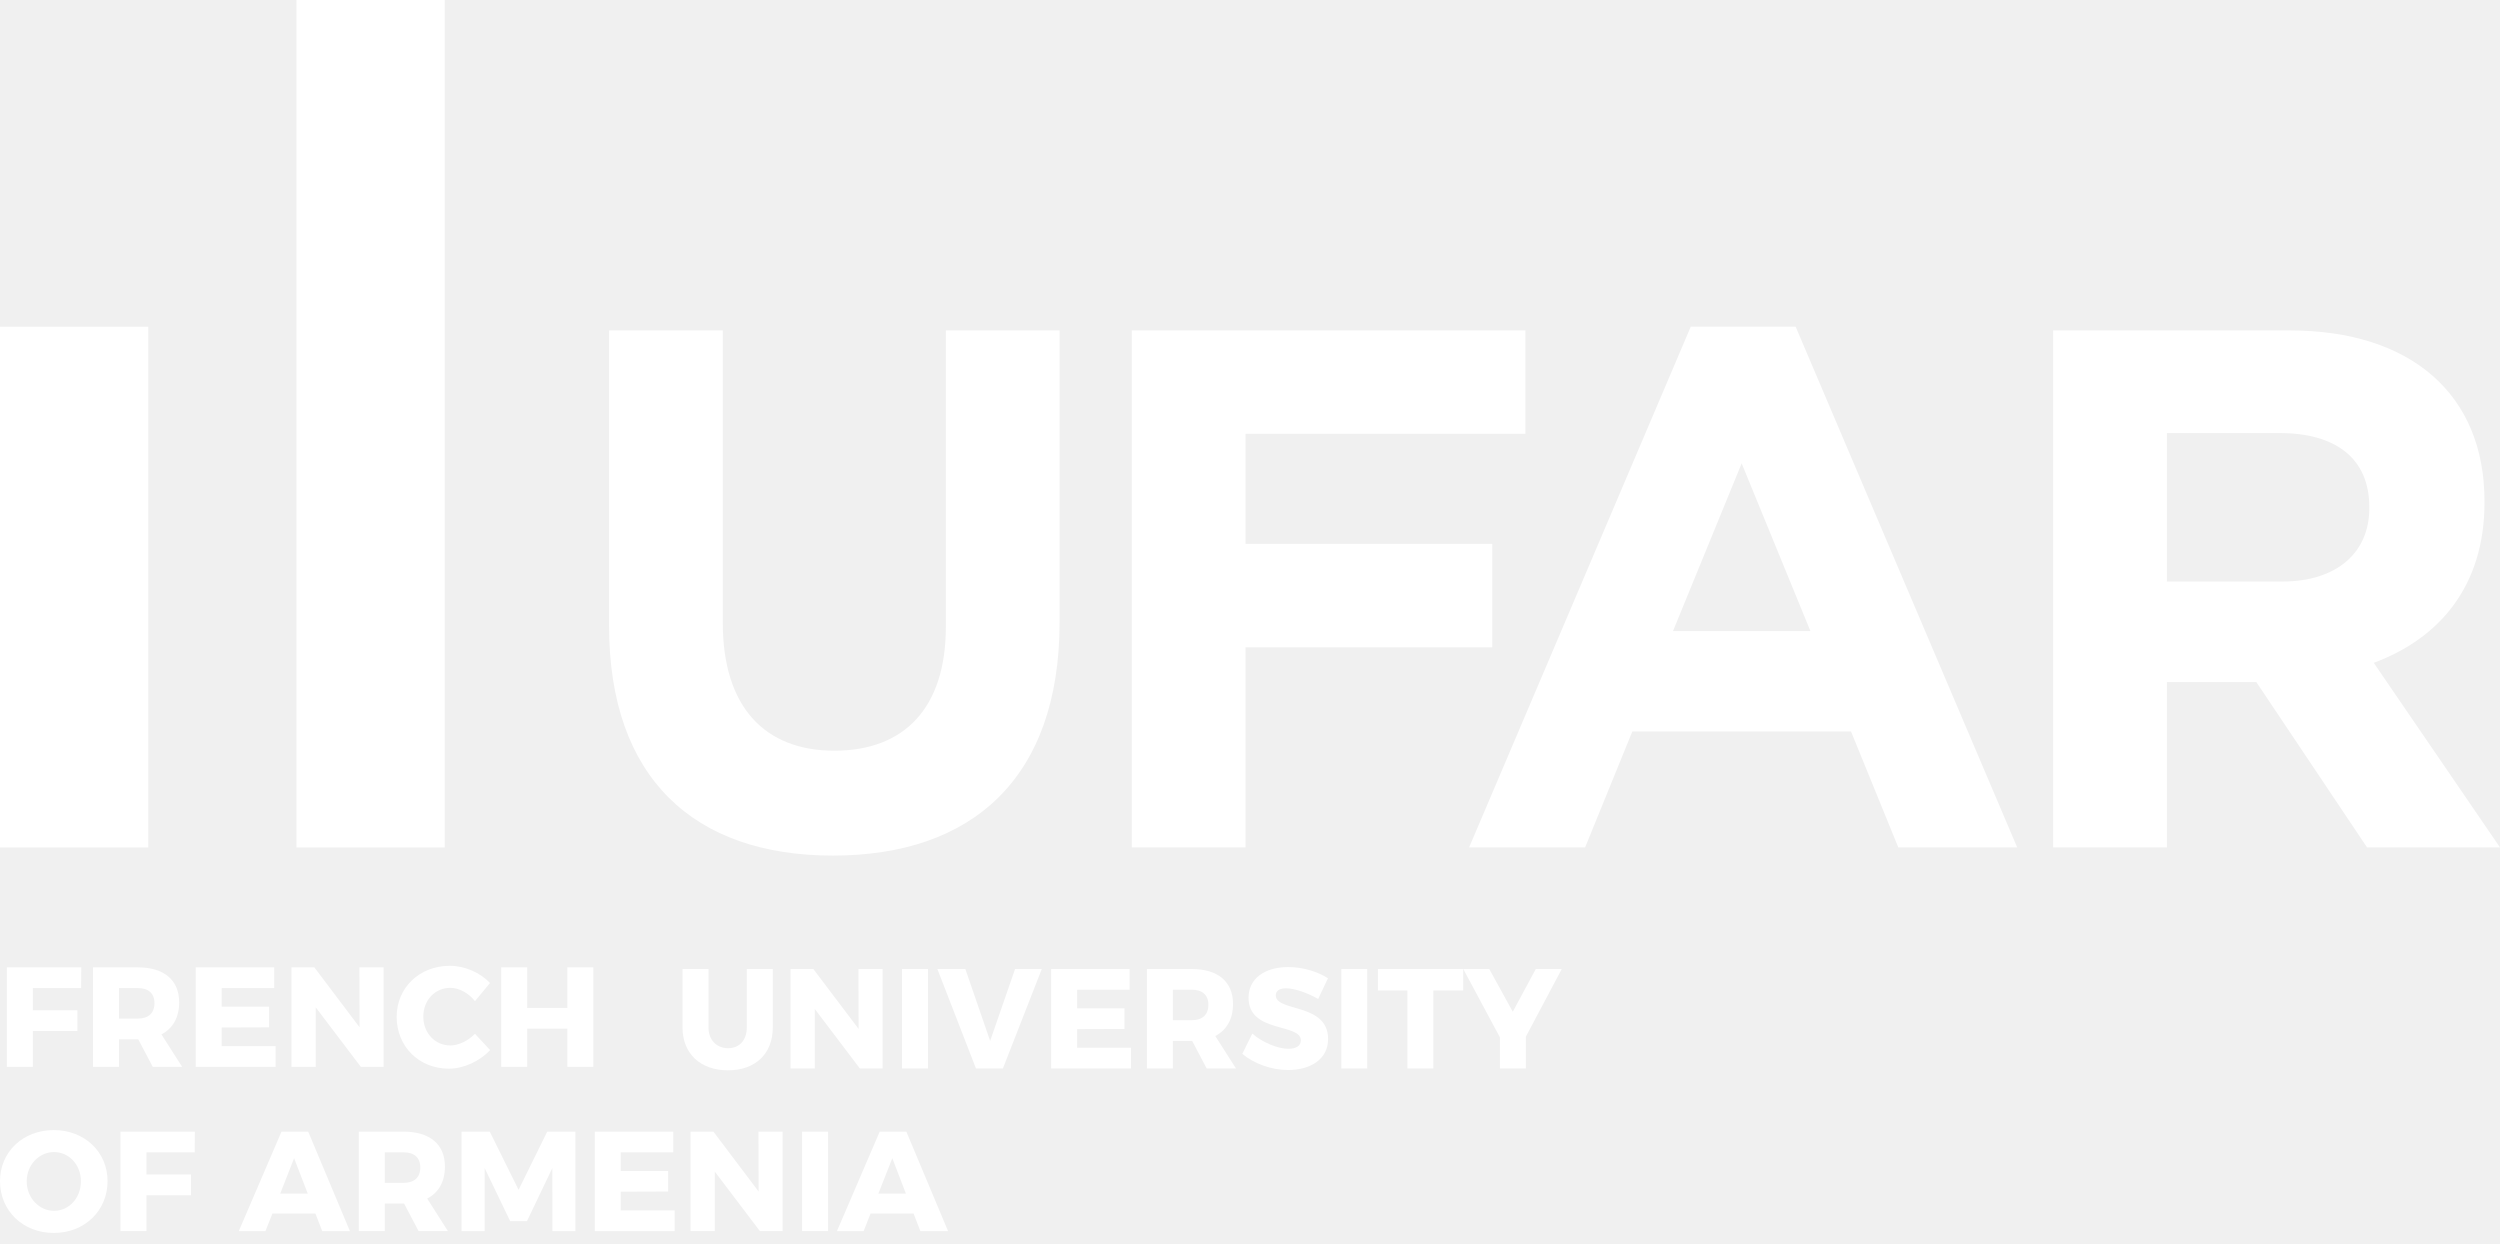
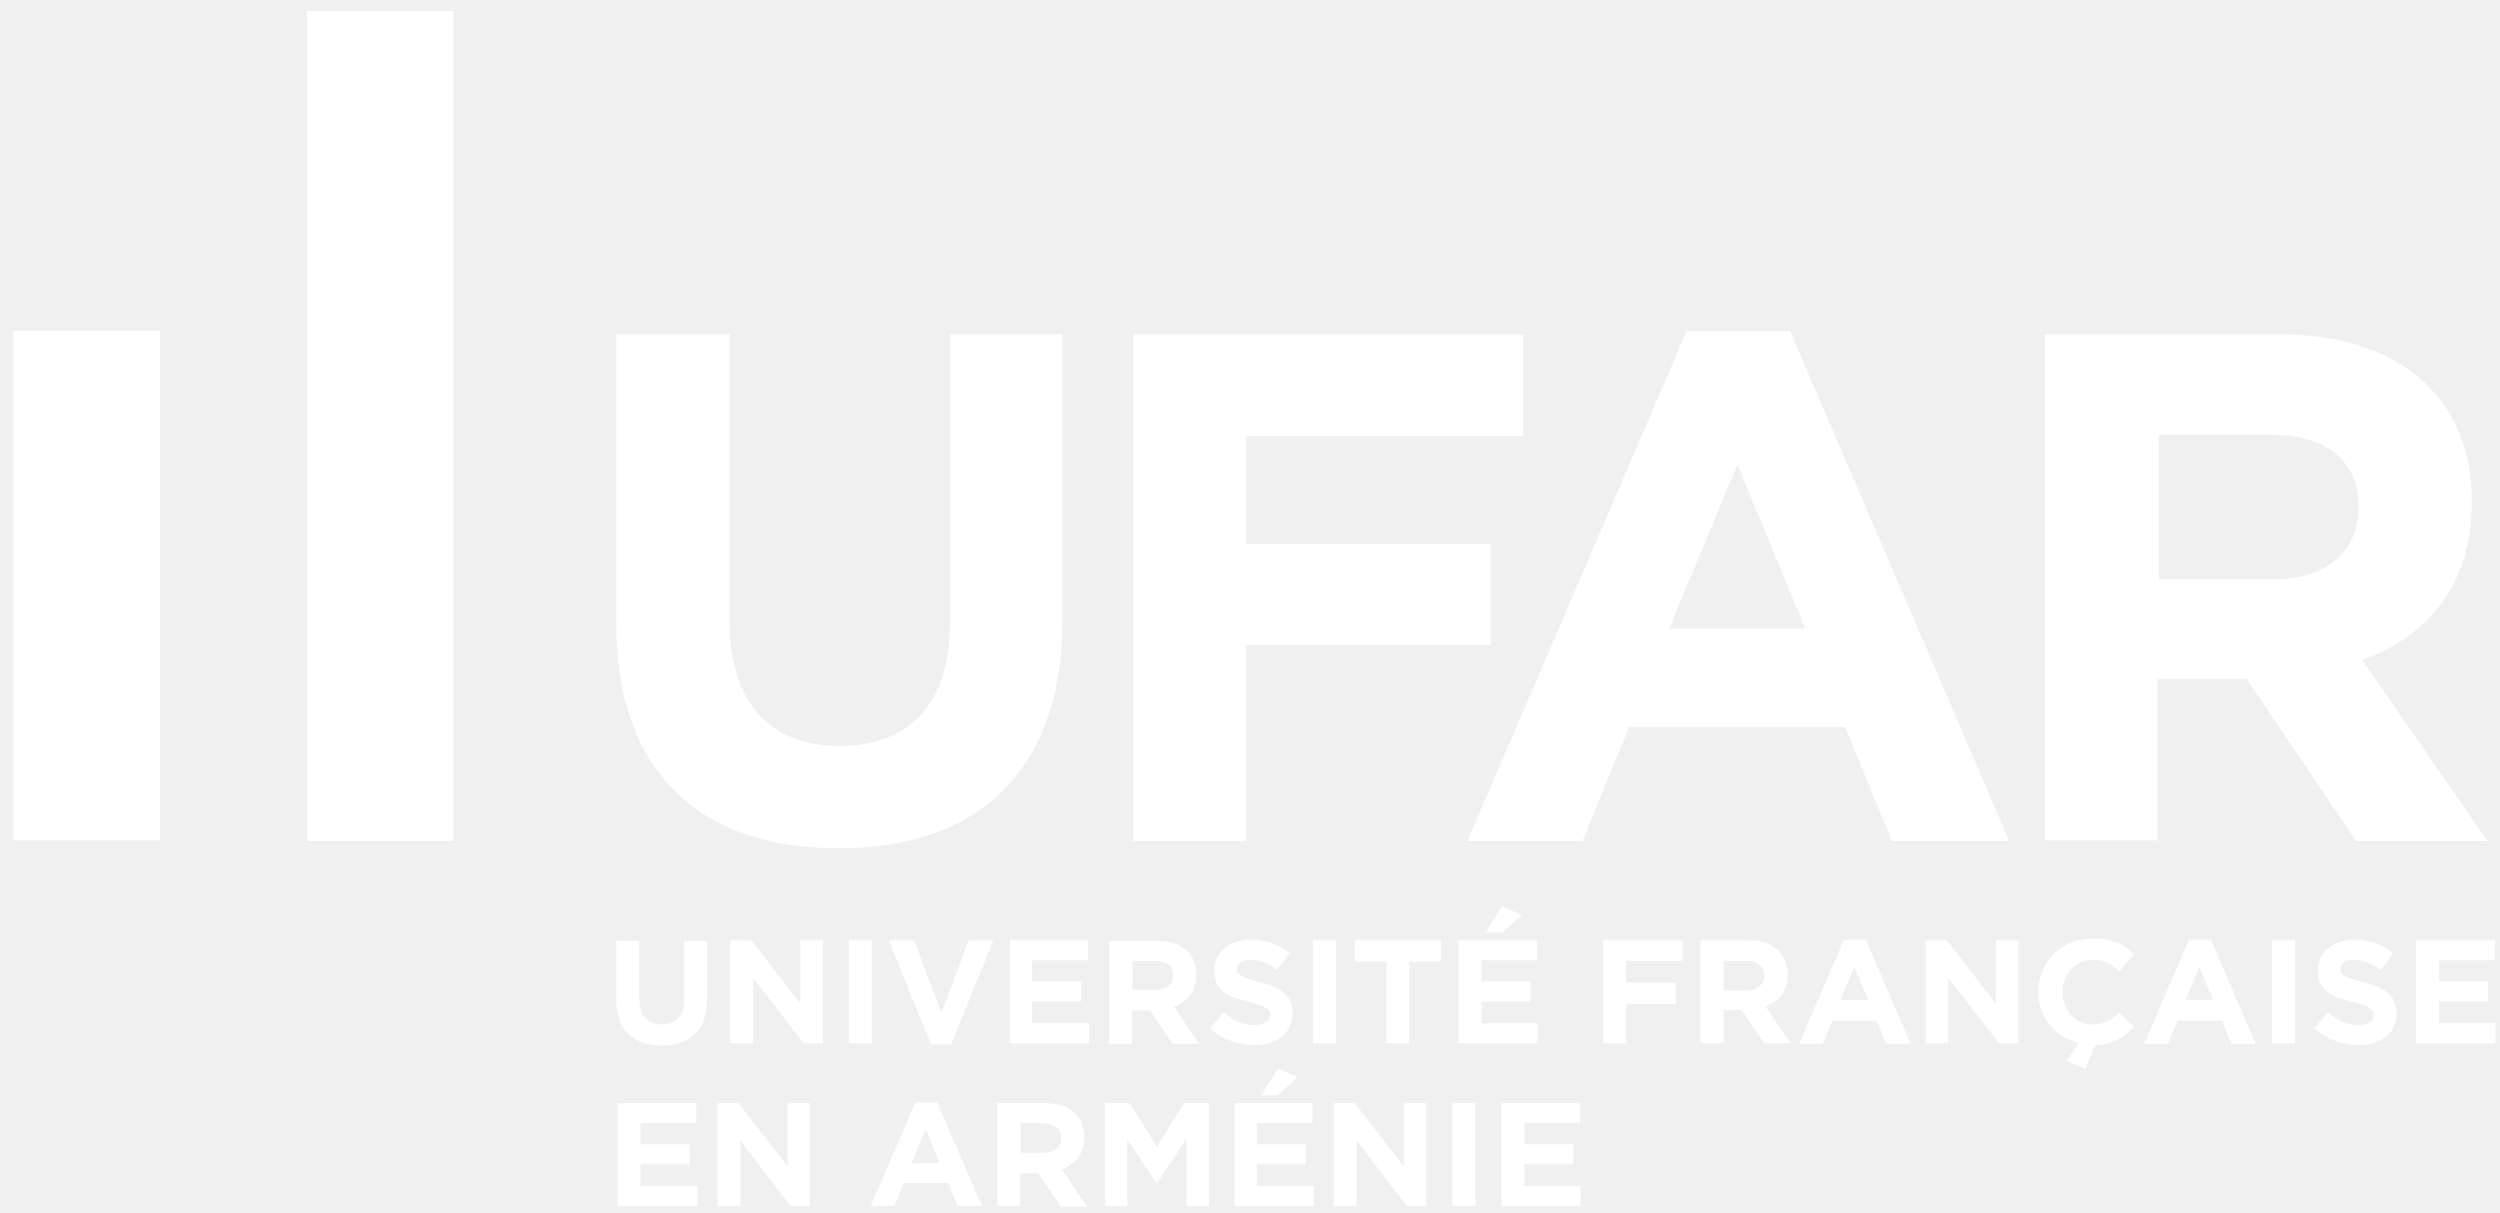
- <svg xmlns="http://www.w3.org/2000/svg" width="203" height="101" viewBox="0 0 203 101" fill="none">
-   <path d="M12.037 26.531H0V68.813H12.037V26.531Z" fill="white" />
-   <path d="M24.075 34.344V68.814H36.112V34.344V0H24.075V34.344Z" fill="white" />
-   <path d="M101.136 52.561H121.172V44.164H101.136V35.226H123.865V26.83H91.902V68.811H101.136V52.561Z" fill="white" />
-   <path d="M128.711 68.81L132.546 59.395H150.302L154.142 68.81H163.797L145.806 26.528H137.289L119.291 68.81H128.711ZM141.423 37.624L147.005 51.241H135.848L141.423 37.624Z" fill="white" />
-   <path d="M201.741 40.807V40.687C201.741 32.049 195.804 26.83 185.913 26.83H166.715V68.811H175.955V55.382H183.212L192.205 68.811H203L192.748 53.82C198.088 51.844 201.741 47.582 201.741 40.807ZM192.386 41.283C192.386 44.821 189.807 47.221 185.31 47.221H175.955V35.166H185.129C189.632 35.166 192.386 37.209 192.386 41.163V41.283Z" fill="white" />
-   <path d="M67.63 69.474C78.901 69.474 86.038 63.235 86.038 50.523V26.829H76.804V50.878C76.804 57.539 73.386 60.957 67.75 60.957C62.109 60.957 58.691 57.419 58.691 50.583V26.829H49.457V50.819C49.456 63.175 56.352 69.474 67.63 69.474Z" fill="white" />
-   <path d="M9.783 99.965H11.892V97.054H15.509V95.366H11.892V93.57H15.81L15.822 91.889H9.783V99.965Z" fill="white" />
-   <path d="M4.37 91.762C1.869 91.762 0 93.529 0 95.909C0 98.32 1.869 100.116 4.37 100.116C6.865 100.116 8.734 98.308 8.734 95.909C8.734 93.54 6.865 91.762 4.37 91.762ZM4.388 98.32C3.195 98.32 2.17 97.283 2.17 95.921C2.17 94.577 3.183 93.547 4.388 93.547C5.6 93.547 6.57 94.577 6.57 95.921C6.57 97.283 5.6 98.32 4.388 98.32Z" fill="white" />
-   <path d="M42.108 96.614L39.769 91.889H37.478V99.966H39.353V94.847L41.426 99.158H42.789L44.85 94.847L44.856 99.966H46.725V91.889H44.434L42.108 96.614Z" fill="white" />
-   <path d="M36.129 94.722C36.129 92.925 34.911 91.889 32.765 91.889H29.137V99.965H31.246V97.729H32.813L33.989 99.965H36.37L34.688 97.325C35.622 96.843 36.129 95.945 36.129 94.722ZM32.777 96.047H31.246V93.57H32.777C33.633 93.57 34.127 93.999 34.127 94.794C34.127 95.614 33.633 96.047 32.777 96.047Z" fill="white" />
-   <path d="M67.237 91.889H65.127V99.965H67.237V91.889Z" fill="white" />
-   <path d="M22.856 91.889L19.39 99.966H21.554L22.121 98.537H25.61L26.165 99.966H28.413L25.026 91.889H22.856ZM22.753 96.922L23.881 94.046L24.99 96.922H22.753Z" fill="white" />
-   <path d="M61.6 96.753L57.93 91.889H56.073V99.965H58.044V95.137L61.703 99.965H63.547V91.889H61.588L61.6 96.753Z" fill="white" />
-   <path d="M50.401 96.765L54.253 96.752V95.083H50.401V93.57H54.669V91.889H48.298V99.966H54.783V98.284H50.401V96.765Z" fill="white" />
-   <path d="M71.431 91.889L67.96 99.966H70.129L70.69 98.537H74.18L74.734 99.966H76.983L73.595 91.889H71.431ZM71.323 96.922L72.456 94.046L73.559 96.922H71.323Z" fill="white" />
-   <path d="M75.353 78.682H73.244V86.759H75.353V78.682Z" fill="white" />
-   <path d="M22.264 80.231V78.55H15.893V86.627H22.378V84.945H18.002V83.433L21.848 83.42V81.744H18.002V80.231H22.264Z" fill="white" />
-   <path d="M36.561 80.213C37.267 80.213 38.038 80.623 38.568 81.292L39.786 79.822C38.984 78.966 37.725 78.423 36.531 78.423C34.06 78.423 32.209 80.201 32.209 82.57C32.209 84.969 34.018 86.777 36.447 86.777C37.646 86.777 38.936 86.18 39.798 85.27L38.568 83.944C38.002 84.522 37.23 84.891 36.561 84.891C35.32 84.891 34.373 83.871 34.373 82.552C34.373 81.213 35.32 80.213 36.561 80.213Z" fill="white" />
-   <path d="M2.669 83.715H6.285V82.034H2.669V80.231H6.587L6.599 78.55H0.559V86.627H2.669V83.715Z" fill="white" />
-   <path d="M12.403 86.627H14.79L13.109 83.993C14.043 83.504 14.549 82.606 14.549 81.389C14.549 79.586 13.326 78.55 11.186 78.55H7.551V86.627H9.661V84.396H11.228L12.403 86.627ZM9.661 82.709V80.231H11.192C12.048 80.231 12.542 80.659 12.542 81.455C12.542 82.274 12.048 82.709 11.192 82.709H9.661Z" fill="white" />
-   <path d="M31.148 78.55H29.184L29.196 83.414L25.525 78.55H23.669V86.627H25.639V81.799L29.298 86.627H31.148V78.55Z" fill="white" />
-   <path d="M103.593 80.816C103.593 80.436 103.924 80.25 104.431 80.25C105.1 80.25 106.185 80.623 107.035 81.117L107.83 79.435C106.986 78.893 105.793 78.525 104.606 78.525C102.659 78.525 101.381 79.49 101.381 81.014C101.381 83.914 105.63 83.064 105.63 84.48C105.63 84.926 105.238 85.161 104.618 85.161C103.774 85.161 102.52 84.662 101.688 83.926L100.875 85.572C101.839 86.379 103.243 86.885 104.593 86.885C106.39 86.885 107.842 86.024 107.842 84.366C107.842 81.412 103.593 82.196 103.593 80.816Z" fill="white" />
-   <path d="M100.121 81.521C100.121 79.719 98.903 78.682 96.757 78.682H93.129V86.759H95.239V84.523H96.806L97.981 86.759H100.362L98.68 84.125C99.615 83.637 100.121 82.739 100.121 81.521ZM96.769 82.841H95.239V80.364H96.769C97.625 80.364 98.12 80.792 98.12 81.588C98.12 82.407 97.625 82.841 96.769 82.841Z" fill="white" />
-   <path d="M111.019 78.682H108.915V86.759H111.019V78.682Z" fill="white" />
-   <path d="M87.463 83.565L91.309 83.552V81.877H87.463V80.364H91.725V78.682H85.353V86.759H91.839V85.078H87.463V83.565Z" fill="white" />
-   <path d="M122.838 82.154L120.927 78.682H118.817L121.796 84.24V86.759H123.899V84.179L126.816 78.682H124.707L122.838 82.154Z" fill="white" />
-   <path d="M111.886 80.424H114.279V86.759H116.388V80.424H118.811V78.682H111.886V80.424Z" fill="white" />
-   <path d="M66.162 81.931L69.82 86.759H71.665V78.682H69.706L69.718 83.547L66.041 78.682H64.19V86.759H66.162V81.931Z" fill="white" />
-   <path d="M62.751 83.432V78.682H60.641V83.432C60.641 84.48 60.02 85.114 59.122 85.114C58.212 85.114 57.531 84.469 57.531 83.432V78.682H55.421V83.432C55.421 85.554 56.874 86.91 59.11 86.91C61.346 86.91 62.751 85.554 62.751 83.432Z" fill="white" />
-   <path d="M80.399 84.523L78.386 78.682H76.114L79.248 86.759H81.436L84.594 78.682H82.424L80.399 84.523Z" fill="white" />
-   <path d="M46.067 81.846H42.806V78.549H40.696V86.627H42.806V83.528H46.067V86.627H48.176V78.549H46.067V81.846Z" fill="white" />
+ <svg xmlns="http://www.w3.org/2000/svg" width="132" height="64" viewBox="0 0 132 64" fill="none">
+   <path d="M8.442 17.46H0.707V44.373H8.442V17.46Z" fill="white" />
+   <path d="M16.209 22.446V44.405H23.944V22.446V0.583H16.209V22.446Z" fill="white" />
+   <path d="M113.952 22.957H119.865C122.773 22.957 124.531 24.268 124.531 26.761V26.825C124.531 29.062 122.869 30.597 119.993 30.597H113.984V22.957H113.952ZM113.952 35.839H118.618L124.404 44.405H131.34L124.723 34.848C128.175 33.601 130.509 30.884 130.509 26.569V26.473C130.509 20.976 126.673 17.652 120.312 17.652H107.975V44.373H113.92V35.839H113.952Z" fill="white" />
+   <path d="M65.784 34.049H78.697V28.711H65.784V23.021H80.423V17.652H59.839V44.405H65.784V34.049Z" fill="white" />
+   <path d="M56.099 32.738V17.652H50.154V32.962C50.154 37.213 47.948 39.386 44.336 39.386C40.693 39.386 38.519 37.149 38.519 32.77V17.652H32.542V32.93C32.542 40.793 36.985 44.788 44.24 44.788C51.496 44.82 56.099 40.825 56.099 32.738Z" fill="white" />
+   <path d="M91.737 24.524L95.317 33.186H88.125L91.737 24.524ZM97.426 38.395L99.888 44.405H106.088L94.518 17.492H89.052L77.481 44.405H83.554L86.016 38.395H97.426Z" fill="white" />
+   <path d="M128.783 52.875H131.372V51.82H128.783V50.701H131.724V49.647H127.568V55.08H131.756V54.025H128.783V52.875Z" fill="white" />
+   <path d="M77.003 55.08H81.19V54.025H78.218V52.875H80.806V51.82H78.218V50.701H81.158V49.647H77.003V55.08Z" fill="white" />
+   <path d="M93.144 51.532C93.144 51.98 92.793 52.299 92.217 52.299H91.003V50.733H92.217C92.793 50.733 93.144 50.989 93.144 51.532ZM94.391 51.468C94.391 50.35 93.624 49.647 92.313 49.647H89.788V55.08H91.003V53.322H91.962L93.144 55.08H94.551L93.208 53.13C93.911 52.907 94.391 52.331 94.391 51.468Z" fill="white" />
+   <path d="M84.642 55.08H85.856V53.003H88.477V51.884H85.856V50.733H88.829V49.647H84.642V55.08Z" fill="white" />
+   <path d="M115.39 52.811L116.125 51.053L116.861 52.811H115.39ZM115.582 49.614L113.217 55.112H114.463L114.975 53.898H117.308L117.819 55.112H119.098L116.733 49.614H115.582Z" fill="white" />
+   <path d="M79.303 47.857L78.44 49.231H79.335L80.358 48.304L79.303 47.857Z" fill="white" />
+   <path d="M97.171 52.811L97.906 51.053L98.641 52.811H97.171ZM97.362 49.614L94.997 55.112H96.244L96.755 53.898H99.088L99.6 55.112H100.878L98.513 49.614H97.362Z" fill="white" />
+   <path d="M110.5 54.089C109.541 54.089 108.902 53.322 108.902 52.363C108.902 51.436 109.573 50.669 110.5 50.669C111.043 50.669 111.491 50.893 111.906 51.277L112.673 50.382C112.162 49.87 111.554 49.551 110.5 49.551C108.806 49.551 107.623 50.829 107.623 52.363C107.623 53.706 108.518 54.792 109.765 55.08L109.125 56.007L110.116 56.423L110.628 55.176C111.554 55.144 112.162 54.761 112.673 54.217L111.906 53.45C111.523 53.834 111.139 54.089 110.5 54.089Z" fill="white" />
+   <path d="M121.176 49.647H119.961V55.08H121.176V49.647Z" fill="white" />
+   <path d="M105.386 53.003L102.797 49.647H101.679V55.08H102.861V51.628L105.546 55.08H106.569V49.647H105.386V53.003Z" fill="white" />
+   <path d="M124.756 51.852C123.797 51.596 123.574 51.5 123.574 51.149C123.574 50.893 123.829 50.669 124.277 50.669C124.724 50.669 125.204 50.861 125.715 51.213L126.354 50.318C125.811 49.87 125.108 49.614 124.309 49.614C123.19 49.614 122.391 50.254 122.391 51.245C122.391 52.331 123.094 52.619 124.213 52.907C125.14 53.13 125.332 53.29 125.332 53.61C125.332 53.93 125.044 54.121 124.533 54.121C123.893 54.121 123.382 53.866 122.902 53.45L122.199 54.313C122.87 54.888 123.701 55.176 124.533 55.176C125.715 55.176 126.546 54.569 126.546 53.482C126.514 52.523 125.875 52.14 124.756 51.852Z" fill="white" />
+   <path d="M54.5 52.875H57.089V51.82H54.5V50.701H57.441V49.647H53.317V55.08H57.505V54.025H54.5V52.875Z" fill="white" />
+   <path d="M48.14 61.409L48.875 59.651L49.611 61.409H48.14ZM48.332 58.213L45.967 63.678H47.213L47.725 62.464H50.058L50.569 63.678H51.848L49.483 58.213H48.332Z" fill="white" />
+   <path d="M46.03 49.647H44.815V55.08H46.03V49.647Z" fill="white" />
+   <path d="M49.707 53.482L48.268 49.647H46.926L49.163 55.144H50.218L52.455 49.647H51.145L49.707 53.482Z" fill="white" />
+   <path d="M56.035 60.098C56.035 60.546 55.683 60.865 55.108 60.865H53.893V59.299H55.108C55.651 59.331 56.035 59.587 56.035 60.098ZM57.249 60.066C57.249 58.916 56.482 58.245 55.172 58.245H52.647V63.678H53.861V61.952H54.82L56.003 63.71H57.409L56.066 61.761C56.77 61.473 57.249 60.929 57.249 60.066Z" fill="white" />
+   <path d="M36.122 52.779C36.122 53.642 35.674 54.089 34.939 54.089C34.204 54.089 33.757 53.642 33.757 52.747V49.678H32.542V52.779C32.542 54.377 33.437 55.208 34.939 55.208C36.41 55.208 37.336 54.409 37.336 52.747V49.678H36.122V52.779Z" fill="white" />
+   <path d="M33.821 61.473H36.41V60.418H33.821V59.299H36.762V58.245H32.606V63.678H36.826V62.623H33.821V61.473Z" fill="white" />
+   <path d="M61.086 60.546L59.647 58.245H58.337V63.678H59.52V60.162L61.054 62.464H61.086L62.652 60.13V63.678H63.834V58.245H62.524L61.086 60.546Z" fill="white" />
+   <path d="M42.26 53.003L39.67 49.647H38.552V55.08H39.766V51.628L42.419 55.08H43.442V49.647H42.26V53.003Z" fill="white" />
+   <path d="M70.546 49.647H69.331V55.08H70.546V49.647Z" fill="white" />
+   <path d="M41.588 61.601L38.999 58.245H37.88V63.678H39.094V60.226L41.747 63.678H42.77V58.245H41.588V61.601Z" fill="white" />
+   <path d="M59.774 50.733H60.989C61.564 50.733 61.948 50.989 61.948 51.5C61.948 51.948 61.596 52.267 61.021 52.267H59.806V50.733H59.774ZM59.774 53.354H60.733L61.916 55.112H63.322L61.98 53.163C62.683 52.907 63.162 52.363 63.162 51.468C63.162 50.35 62.395 49.678 61.085 49.678H58.56V55.112H59.774V53.354Z" fill="white" />
+   <path d="M77.897 58.245H76.683V63.678H77.897V58.245Z" fill="white" />
+   <path d="M71.537 50.765H73.199V55.08H74.414V50.765H76.076V49.647H71.537V50.765Z" fill="white" />
+   <path d="M80.487 61.473H83.076V60.418H80.487V59.299H83.428V58.245H79.272V63.678H83.46V62.623H80.487V61.473Z" fill="white" />
+   <path d="M66.231 54.121C65.591 54.121 65.08 53.866 64.601 53.45L63.898 54.313C64.569 54.888 65.4 55.176 66.231 55.176C67.413 55.176 68.244 54.569 68.244 53.482C68.244 52.523 67.605 52.14 66.487 51.852C65.528 51.596 65.304 51.5 65.304 51.149C65.304 50.893 65.559 50.669 66.007 50.669C66.454 50.669 66.934 50.861 67.445 51.213L68.085 50.318C67.541 49.87 66.838 49.614 66.039 49.614C64.92 49.614 64.121 50.254 64.121 51.245C64.121 52.331 64.824 52.619 65.943 52.907C66.87 53.13 67.062 53.29 67.062 53.61C67.03 53.93 66.742 54.121 66.231 54.121Z" fill="white" />
+   <path d="M74.126 61.601L71.537 58.245H70.418V63.678H71.633V60.226L74.285 63.678H75.308V58.245H74.126V61.601Z" fill="white" />
+   <path d="M66.582 57.829H67.477L68.5 56.87L67.477 56.423L66.582 57.829Z" fill="white" />
+   <path d="M66.359 61.473H68.948V60.418H66.359V59.299H69.3V58.245H65.177V63.678H69.364V62.623H66.359V61.473Z" fill="white" />
</svg>
